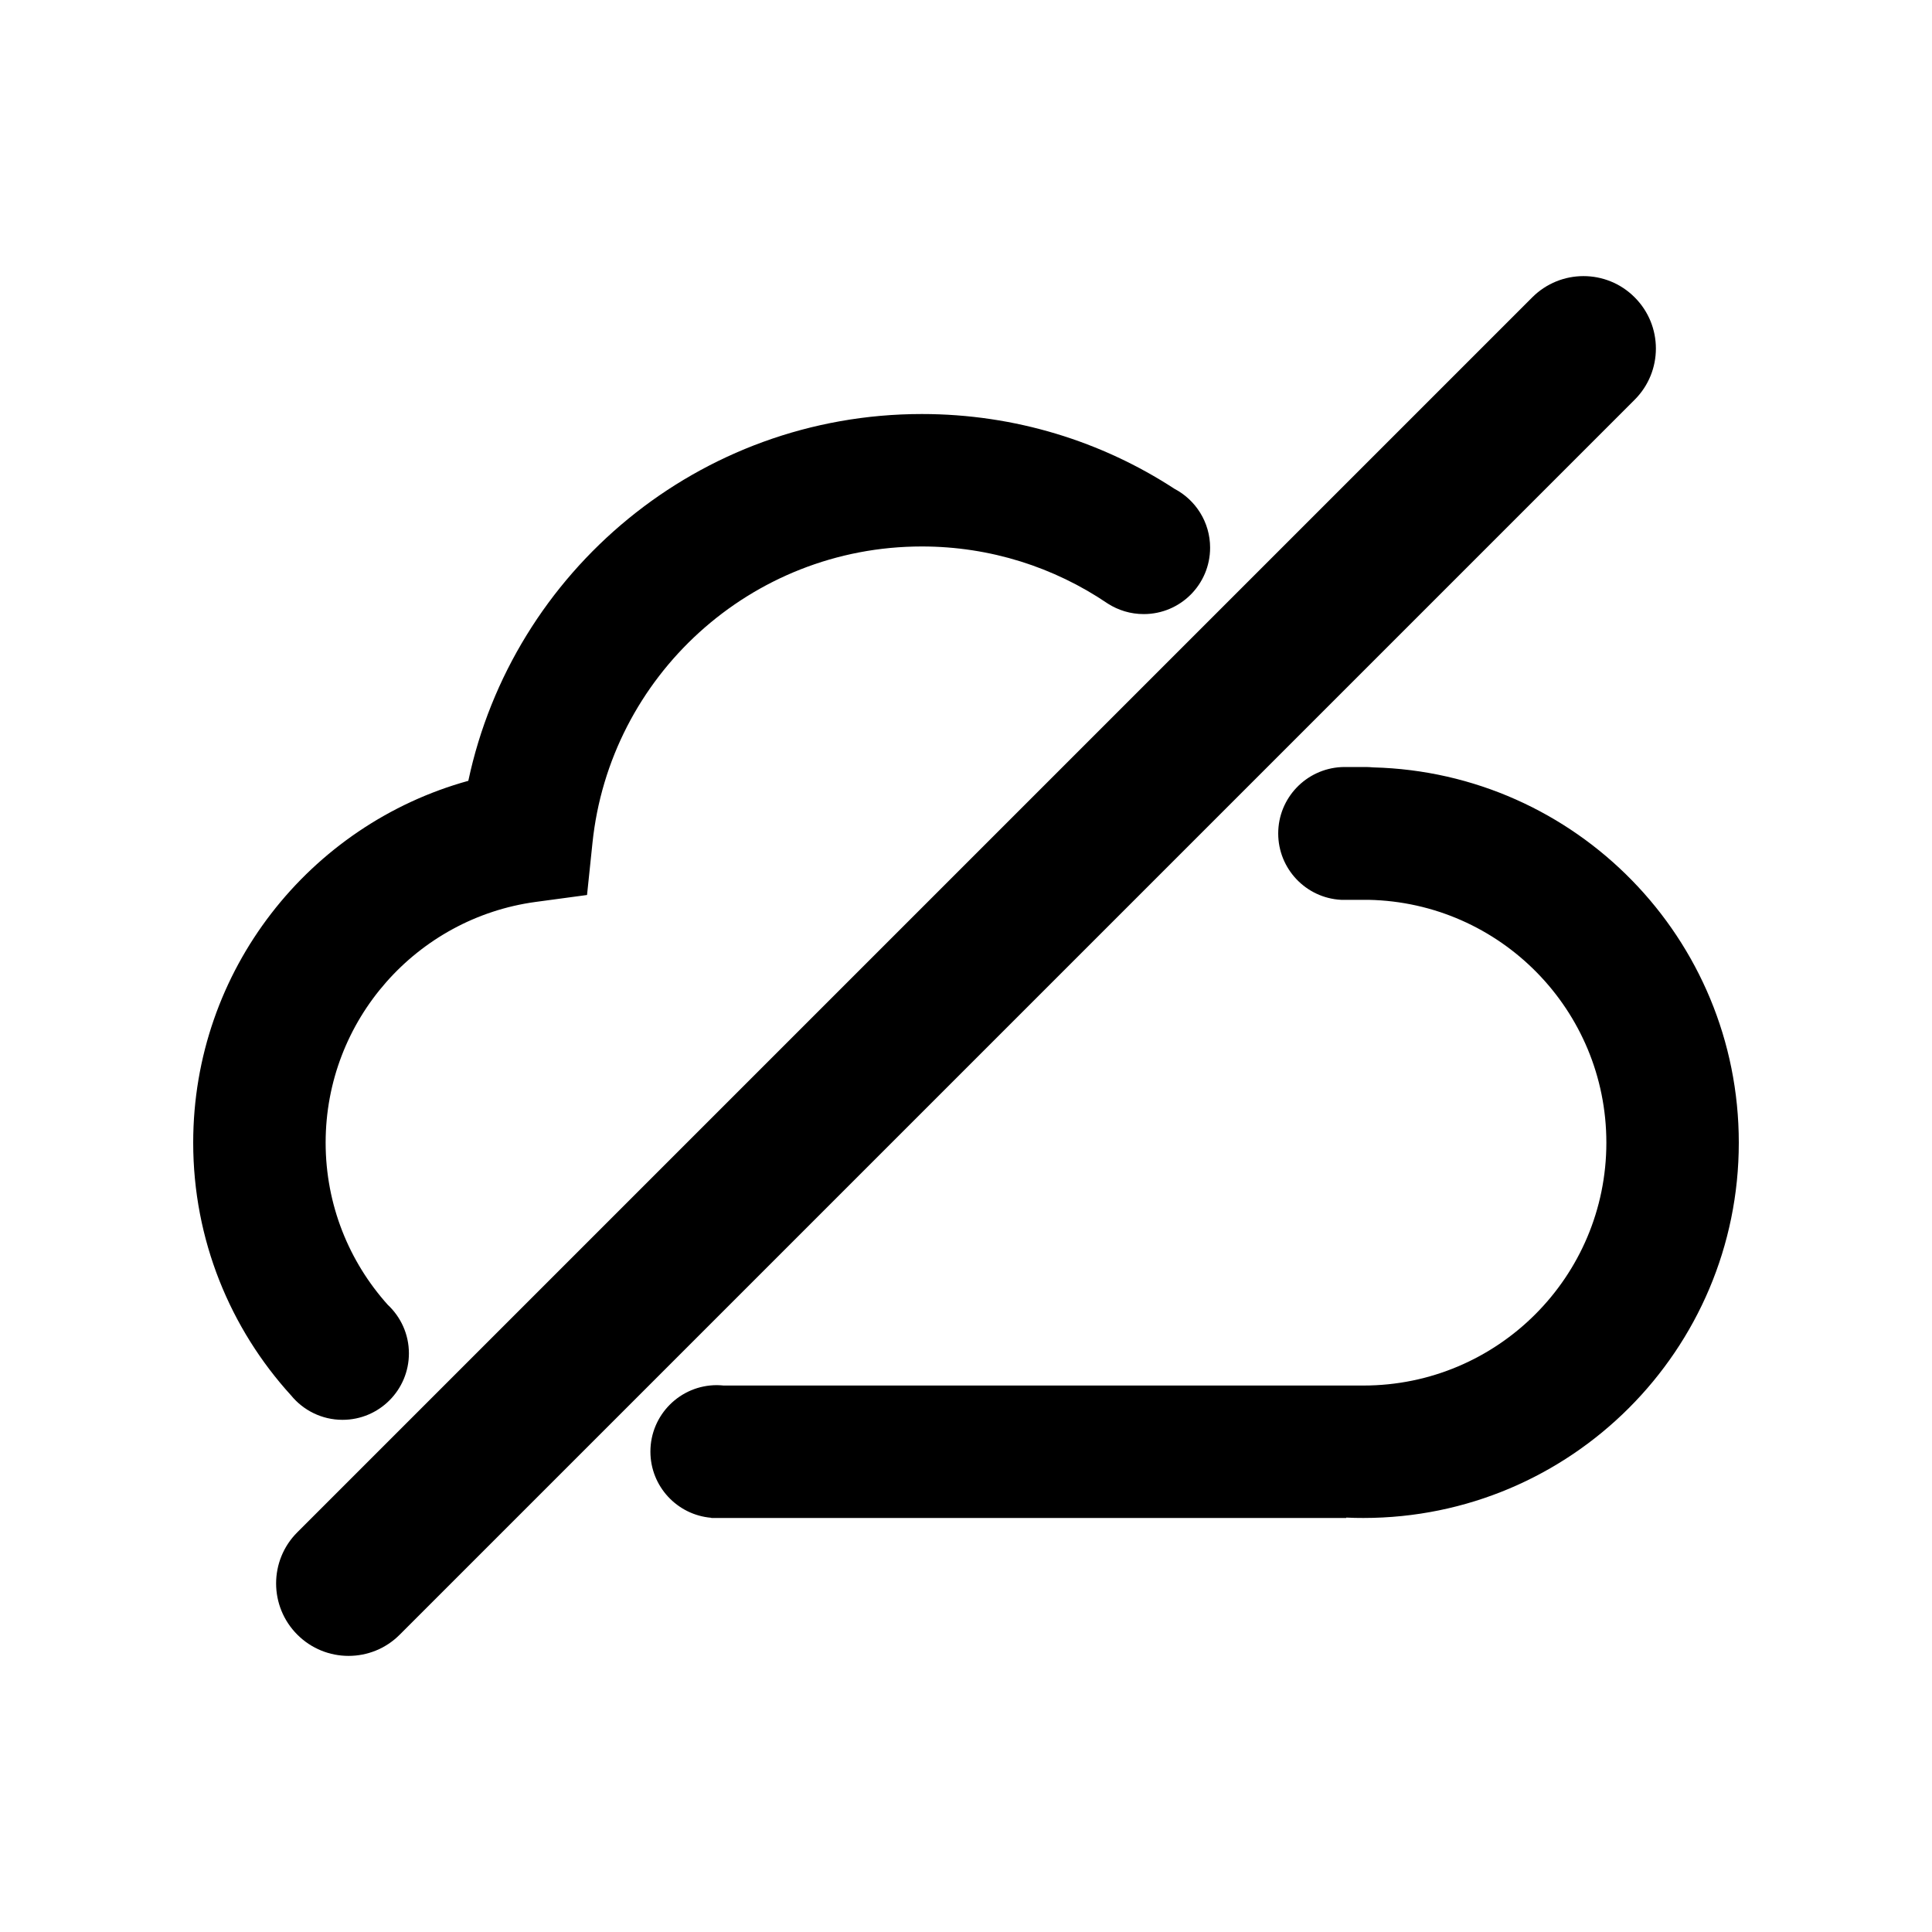
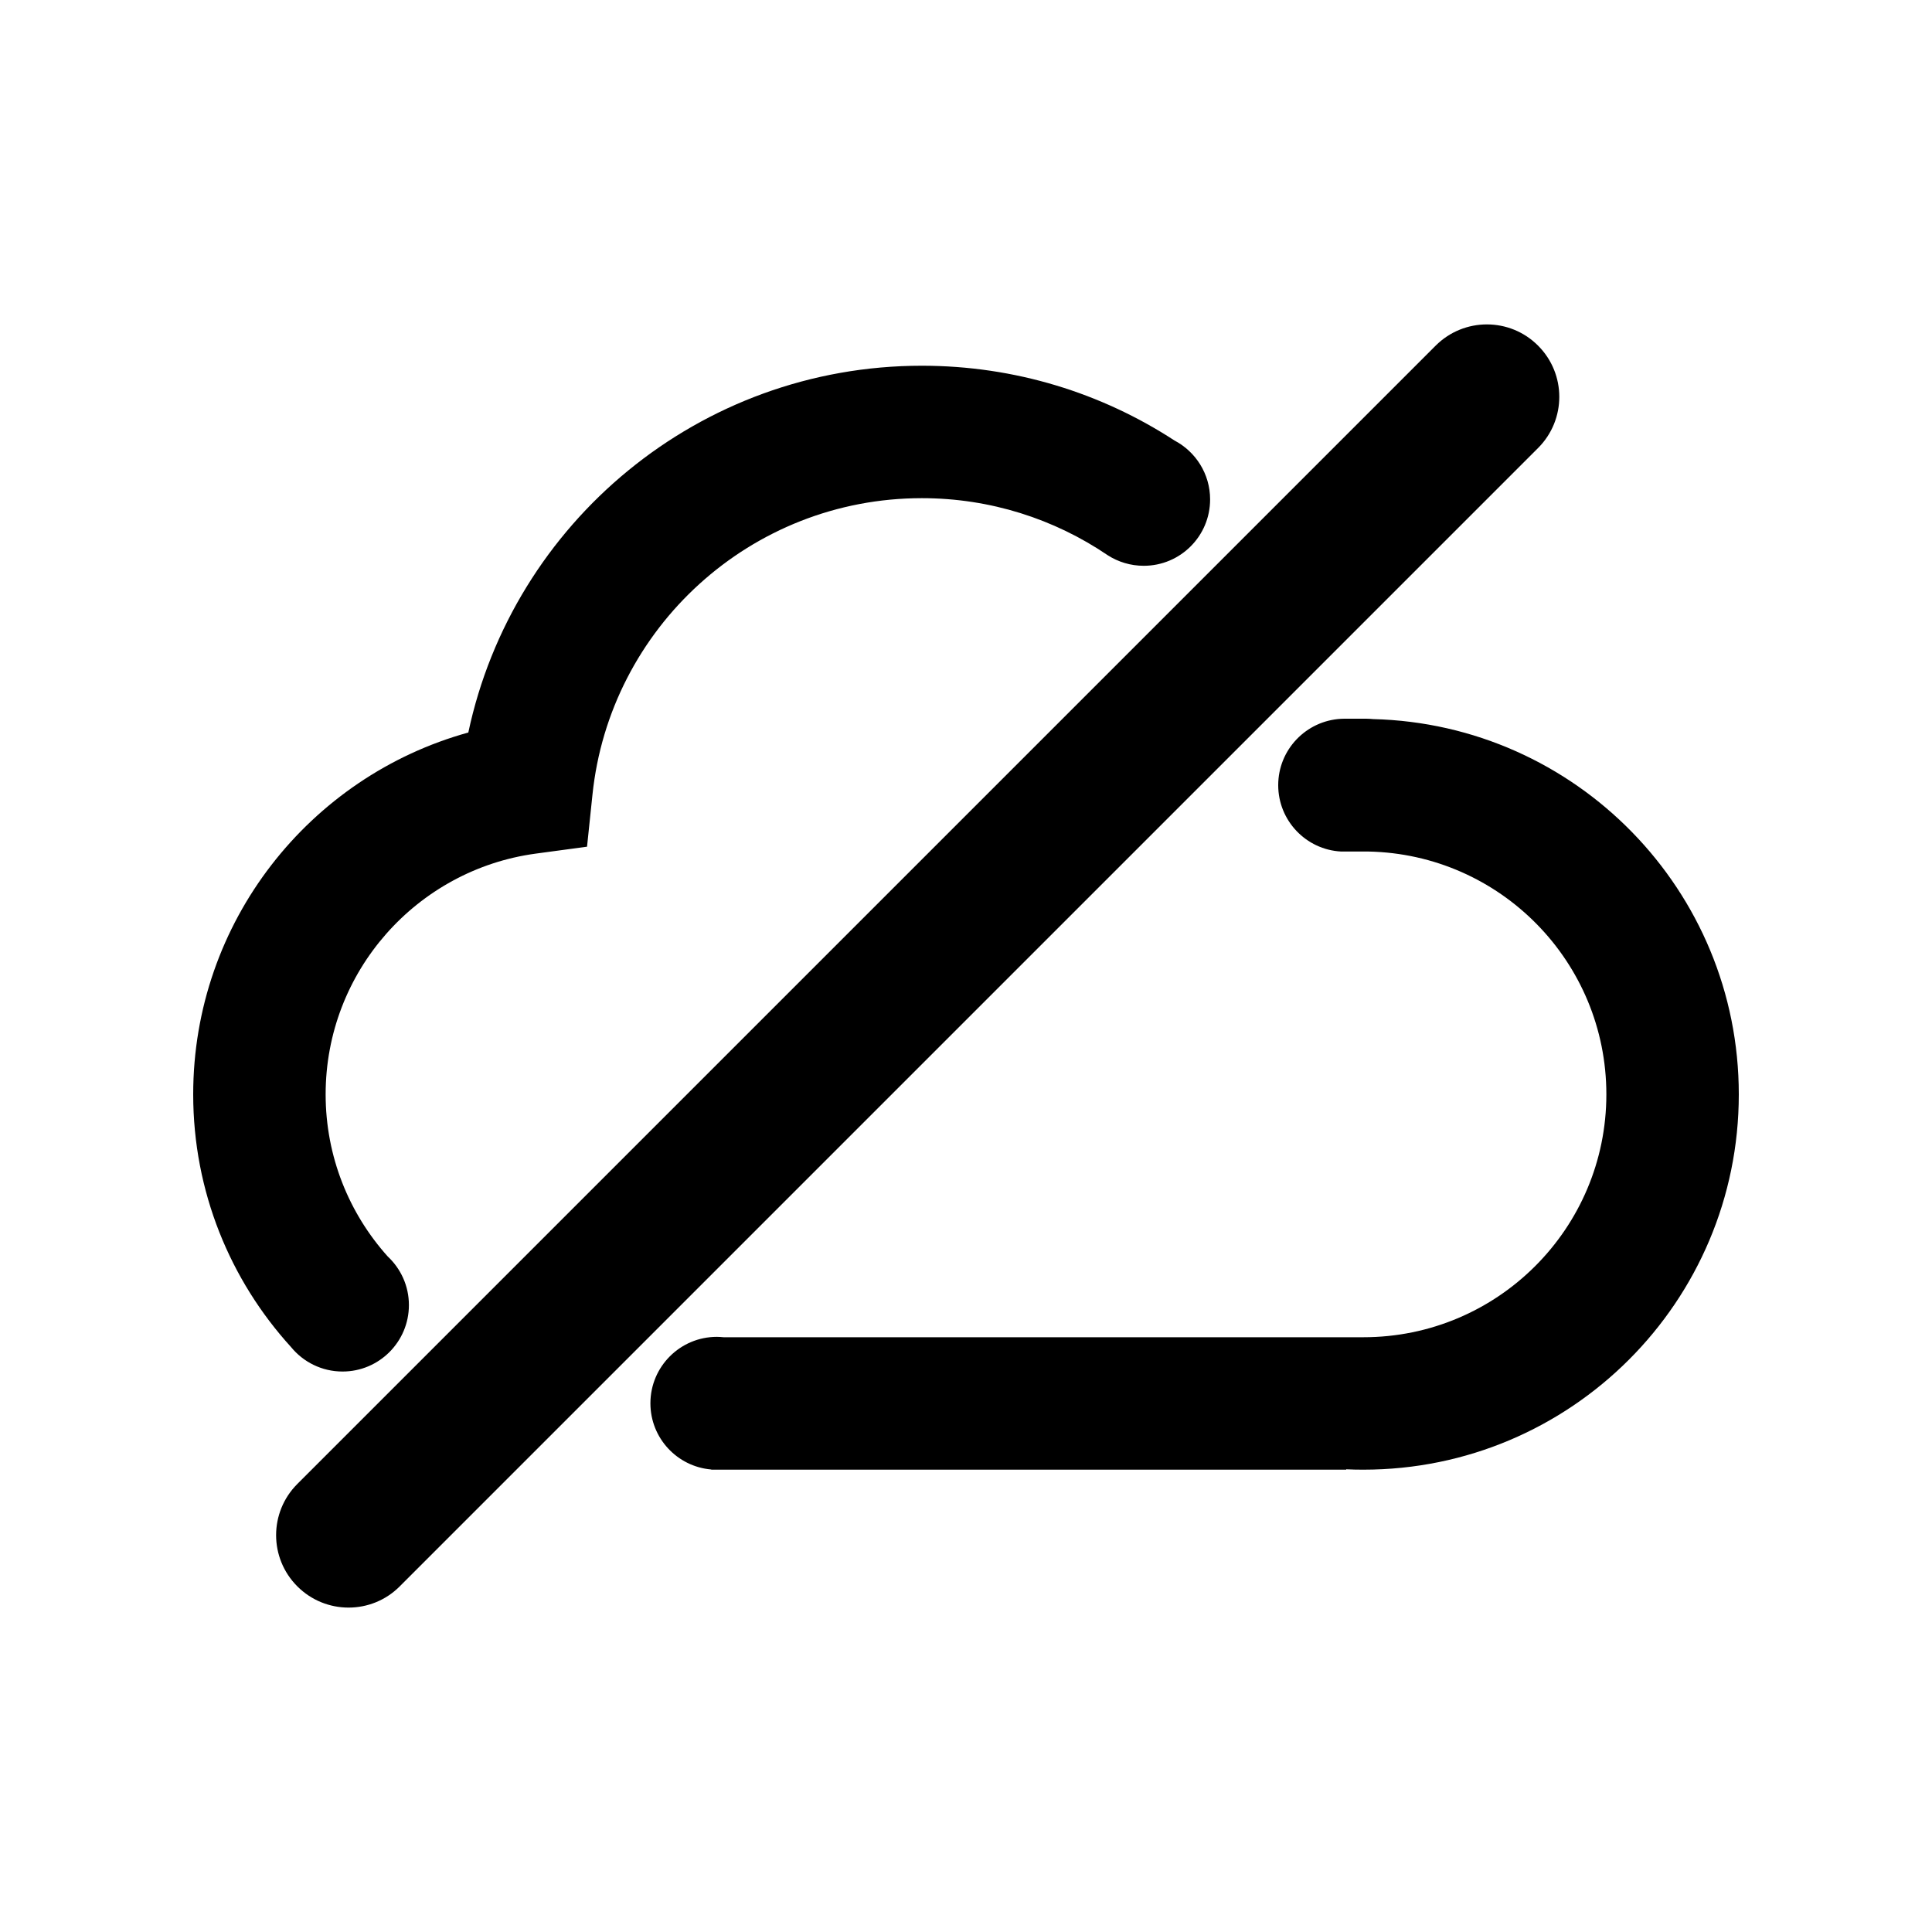
<svg xmlns="http://www.w3.org/2000/svg" width="20" height="20" viewBox="0 0 20 20" fill="none">
-   <path fill-rule="evenodd" clip-rule="evenodd" d="M16.922 3.078C17.215 3.371 17.215 3.845 16.922 4.138L4.138 16.922C3.846 17.215 3.371 17.215 3.078 16.922C2.785 16.629 2.785 16.154 3.078 15.862L15.862 3.078C16.155 2.785 16.63 2.785 16.922 3.078Z" fill="currentColor" />
-   <path fill-rule="evenodd" clip-rule="evenodd" d="M12.158 5.06C11.406 4.57 10.508 4.286 9.543 4.286C7.236 4.286 5.309 5.913 4.848 8.083C3.206 8.537 2 10.042 2 11.829C2 12.836 2.384 13.754 3.013 14.445C3.139 14.599 3.331 14.698 3.546 14.698C3.925 14.698 4.233 14.39 4.233 14.01C4.233 13.811 4.148 13.632 4.013 13.506C3.614 13.061 3.371 12.473 3.371 11.829C3.371 10.556 4.317 9.504 5.543 9.337L6.077 9.265L6.133 8.728C6.311 7.003 7.77 5.657 9.543 5.657C10.254 5.657 10.915 5.874 11.463 6.245C11.465 6.246 11.467 6.247 11.469 6.249C11.576 6.317 11.703 6.357 11.84 6.357C12.22 6.357 12.527 6.049 12.527 5.67C12.527 5.405 12.377 5.175 12.158 5.06ZM14.141 7.94C14.166 7.94 14.191 7.942 14.215 7.944C16.314 7.997 18 9.716 18 11.829C18 13.975 16.26 15.714 14.114 15.714C14.055 15.714 13.995 15.713 13.936 15.71V15.714H7.423L7.421 15.714L7.419 15.714H7.364L7.362 15.712C7.01 15.682 6.733 15.387 6.733 15.027C6.733 14.647 7.041 14.339 7.421 14.339C7.445 14.339 7.468 14.341 7.491 14.343H12.564H12.918H13.315L14.114 14.343C15.503 14.343 16.629 13.217 16.629 11.829C16.629 10.457 15.531 9.342 14.166 9.315C14.158 9.315 14.15 9.315 14.141 9.315L14.137 9.315L13.883 9.315C13.52 9.296 13.232 8.995 13.232 8.628C13.232 8.261 13.52 7.961 13.883 7.941L13.917 7.94L13.92 7.94L13.923 7.94H14.137L14.141 7.94Z" fill="currentColor" />
+   <path fill-rule="evenodd" clip-rule="evenodd" d="M15.922 3.578C16.215 3.871 16.215 4.345 15.922 4.638L4.138 16.422C3.846 16.715 3.371 16.715 3.078 16.422C2.785 16.129 2.785 15.655 3.078 15.362L14.862 3.578C15.155 3.285 15.63 3.285 15.922 3.578Z" fill="currentColor" />
+   <path fill-rule="evenodd" clip-rule="evenodd" d="M12.158 4.56C11.406 4.07 10.508 3.786 9.543 3.786C7.236 3.786 5.309 5.413 4.848 7.583C3.206 8.037 2 9.542 2 11.329C2 12.336 2.384 13.254 3.013 13.945C3.139 14.099 3.331 14.198 3.546 14.198C3.925 14.198 4.233 13.89 4.233 13.51C4.233 13.311 4.148 13.132 4.013 13.006C3.614 12.561 3.371 11.973 3.371 11.329C3.371 10.056 4.317 9.004 5.543 8.837L6.077 8.765L6.133 8.228C6.311 6.503 7.77 5.157 9.543 5.157C10.254 5.157 10.915 5.374 11.463 5.745C11.465 5.746 11.467 5.747 11.469 5.749C11.576 5.817 11.703 5.857 11.84 5.857C12.22 5.857 12.527 5.549 12.527 5.17C12.527 4.905 12.377 4.675 12.158 4.56ZM14.141 7.44C14.166 7.44 14.191 7.442 14.215 7.444C16.314 7.497 18 9.216 18 11.329C18 13.475 16.26 15.214 14.114 15.214C14.055 15.214 13.995 15.213 13.936 15.21V15.214H7.423L7.421 15.214L7.419 15.214H7.364L7.362 15.212C7.01 15.182 6.733 14.887 6.733 14.527C6.733 14.147 7.041 13.839 7.421 13.839C7.445 13.839 7.468 13.841 7.491 13.843H12.564H12.918H13.315L14.114 13.843C15.503 13.843 16.629 12.717 16.629 11.329C16.629 9.957 15.531 8.842 14.166 8.815C14.158 8.815 14.15 8.815 14.141 8.815L14.137 8.815L13.883 8.815C13.52 8.796 13.232 8.495 13.232 8.128C13.232 7.761 13.52 7.461 13.883 7.441L13.917 7.44L13.92 7.44L13.923 7.44H14.137L14.141 7.44Z" fill="currentColor" />
</svg>
